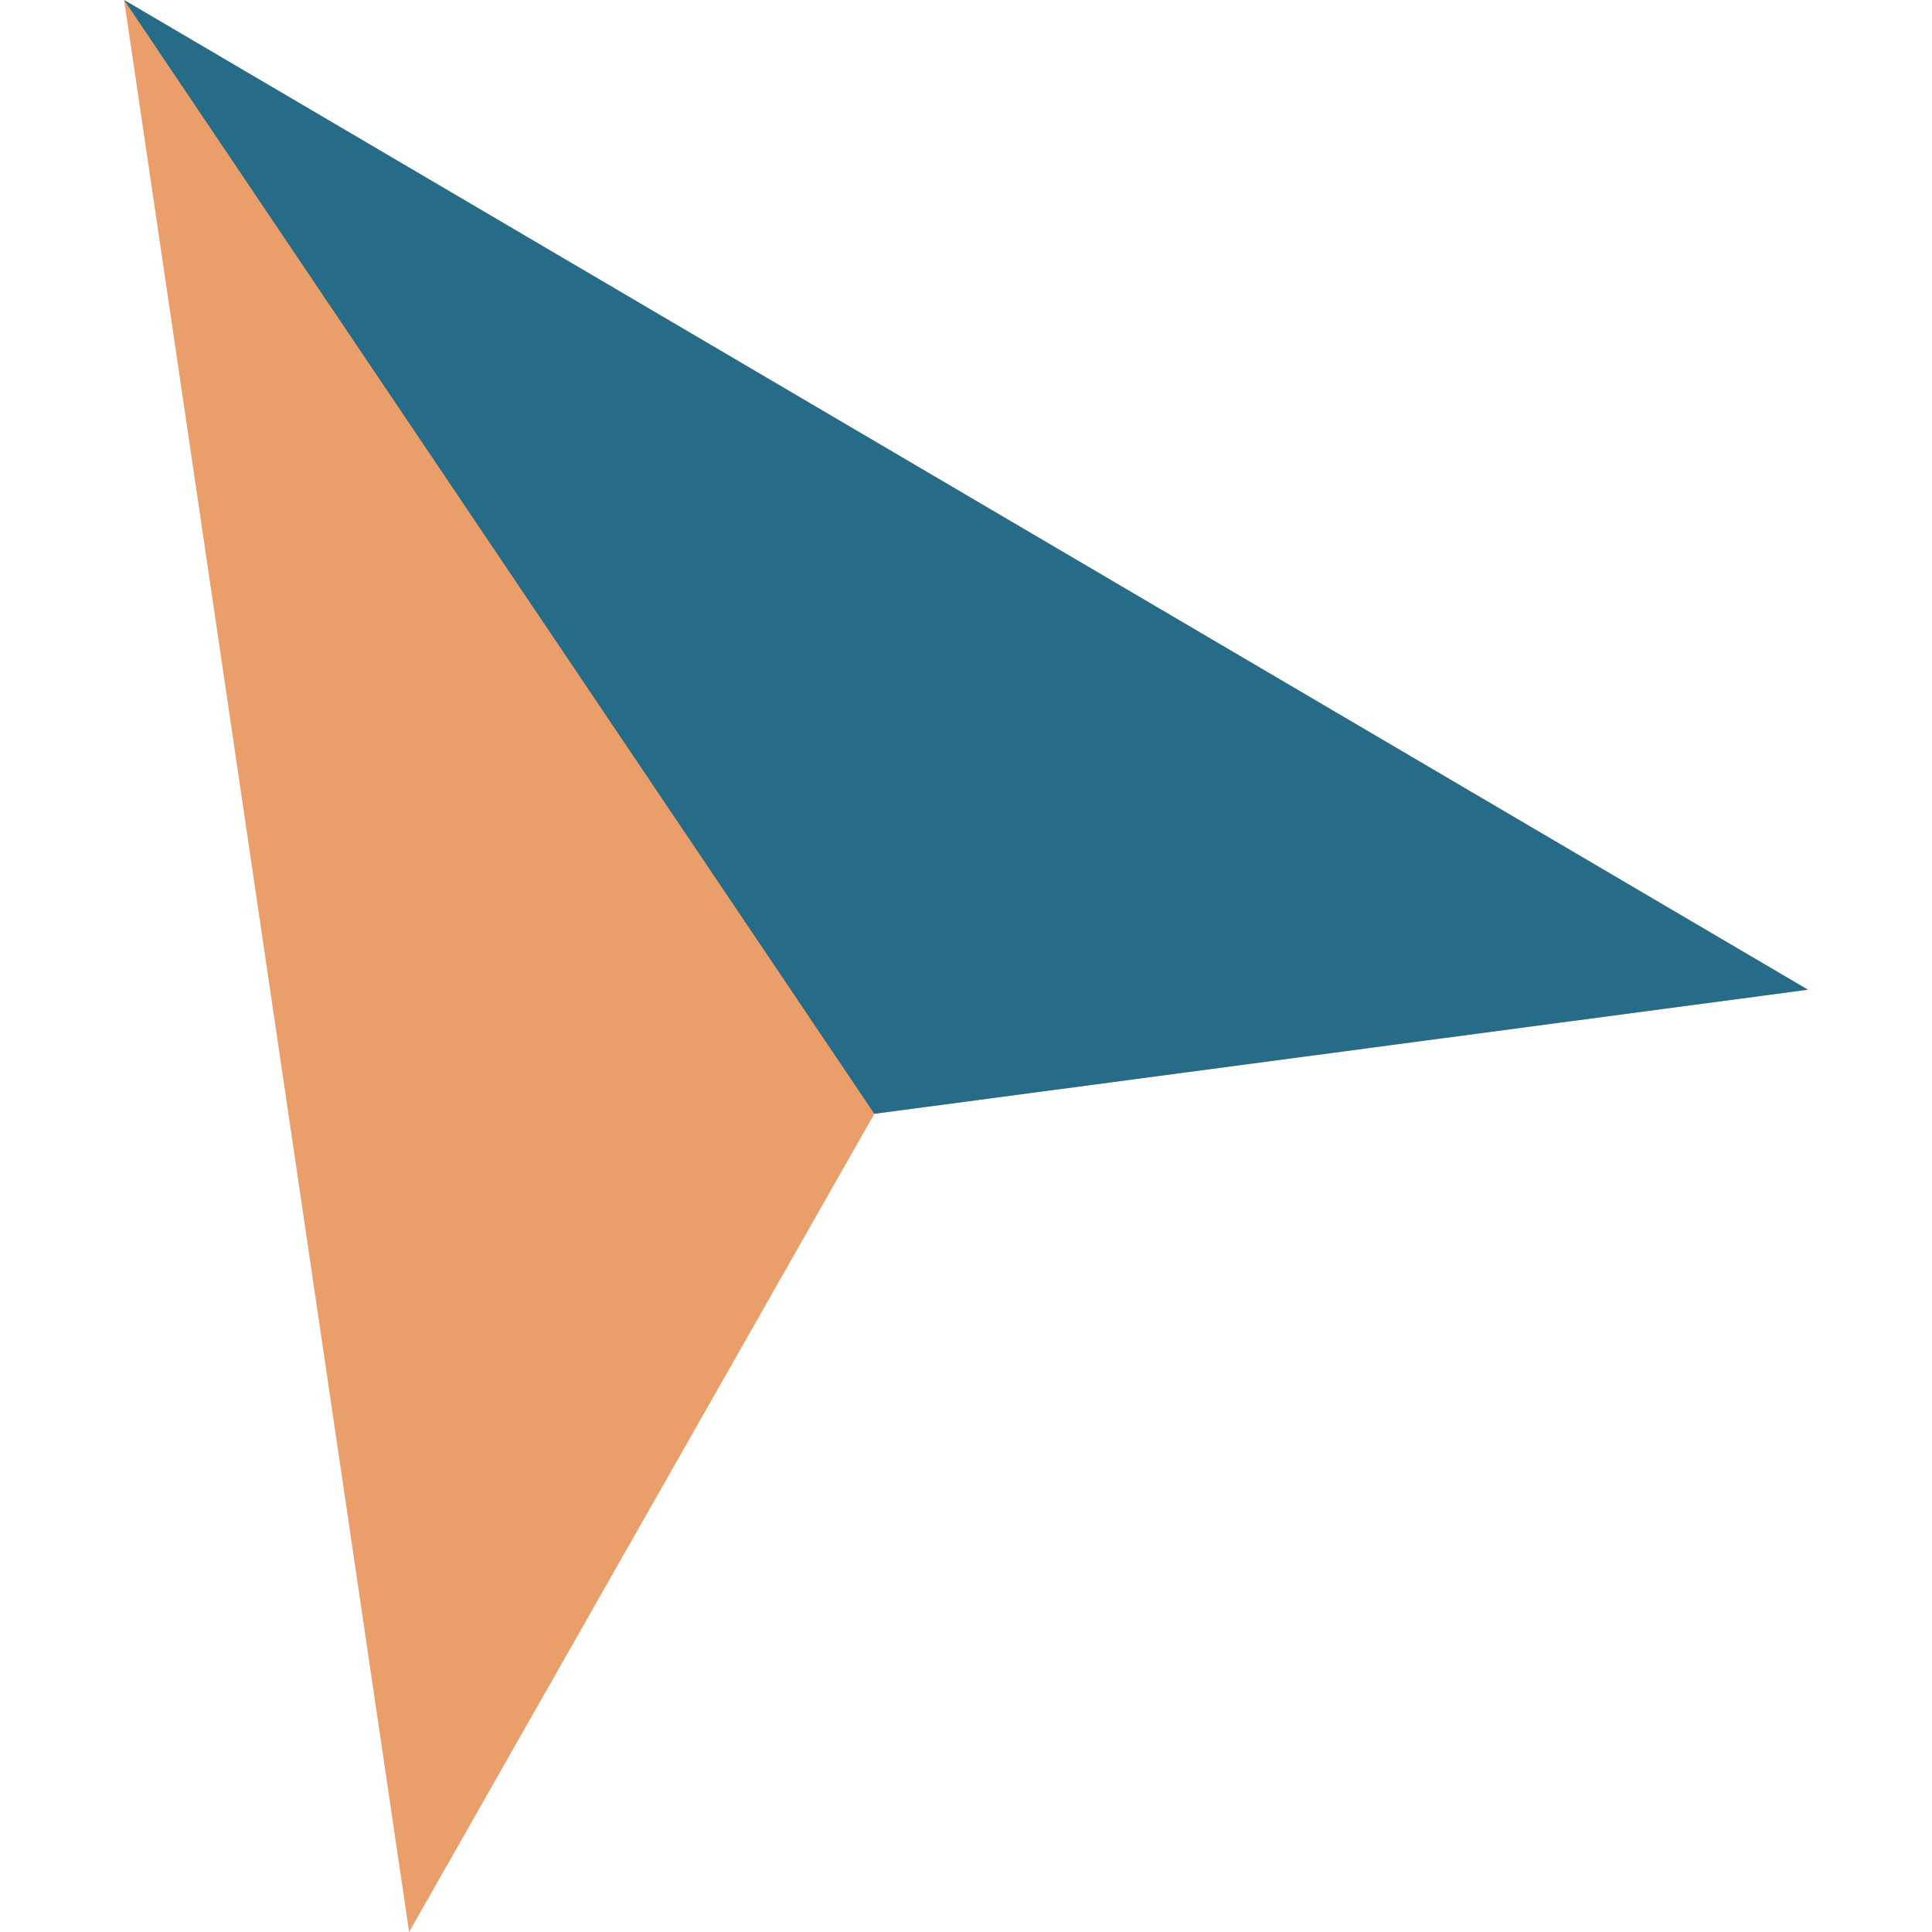
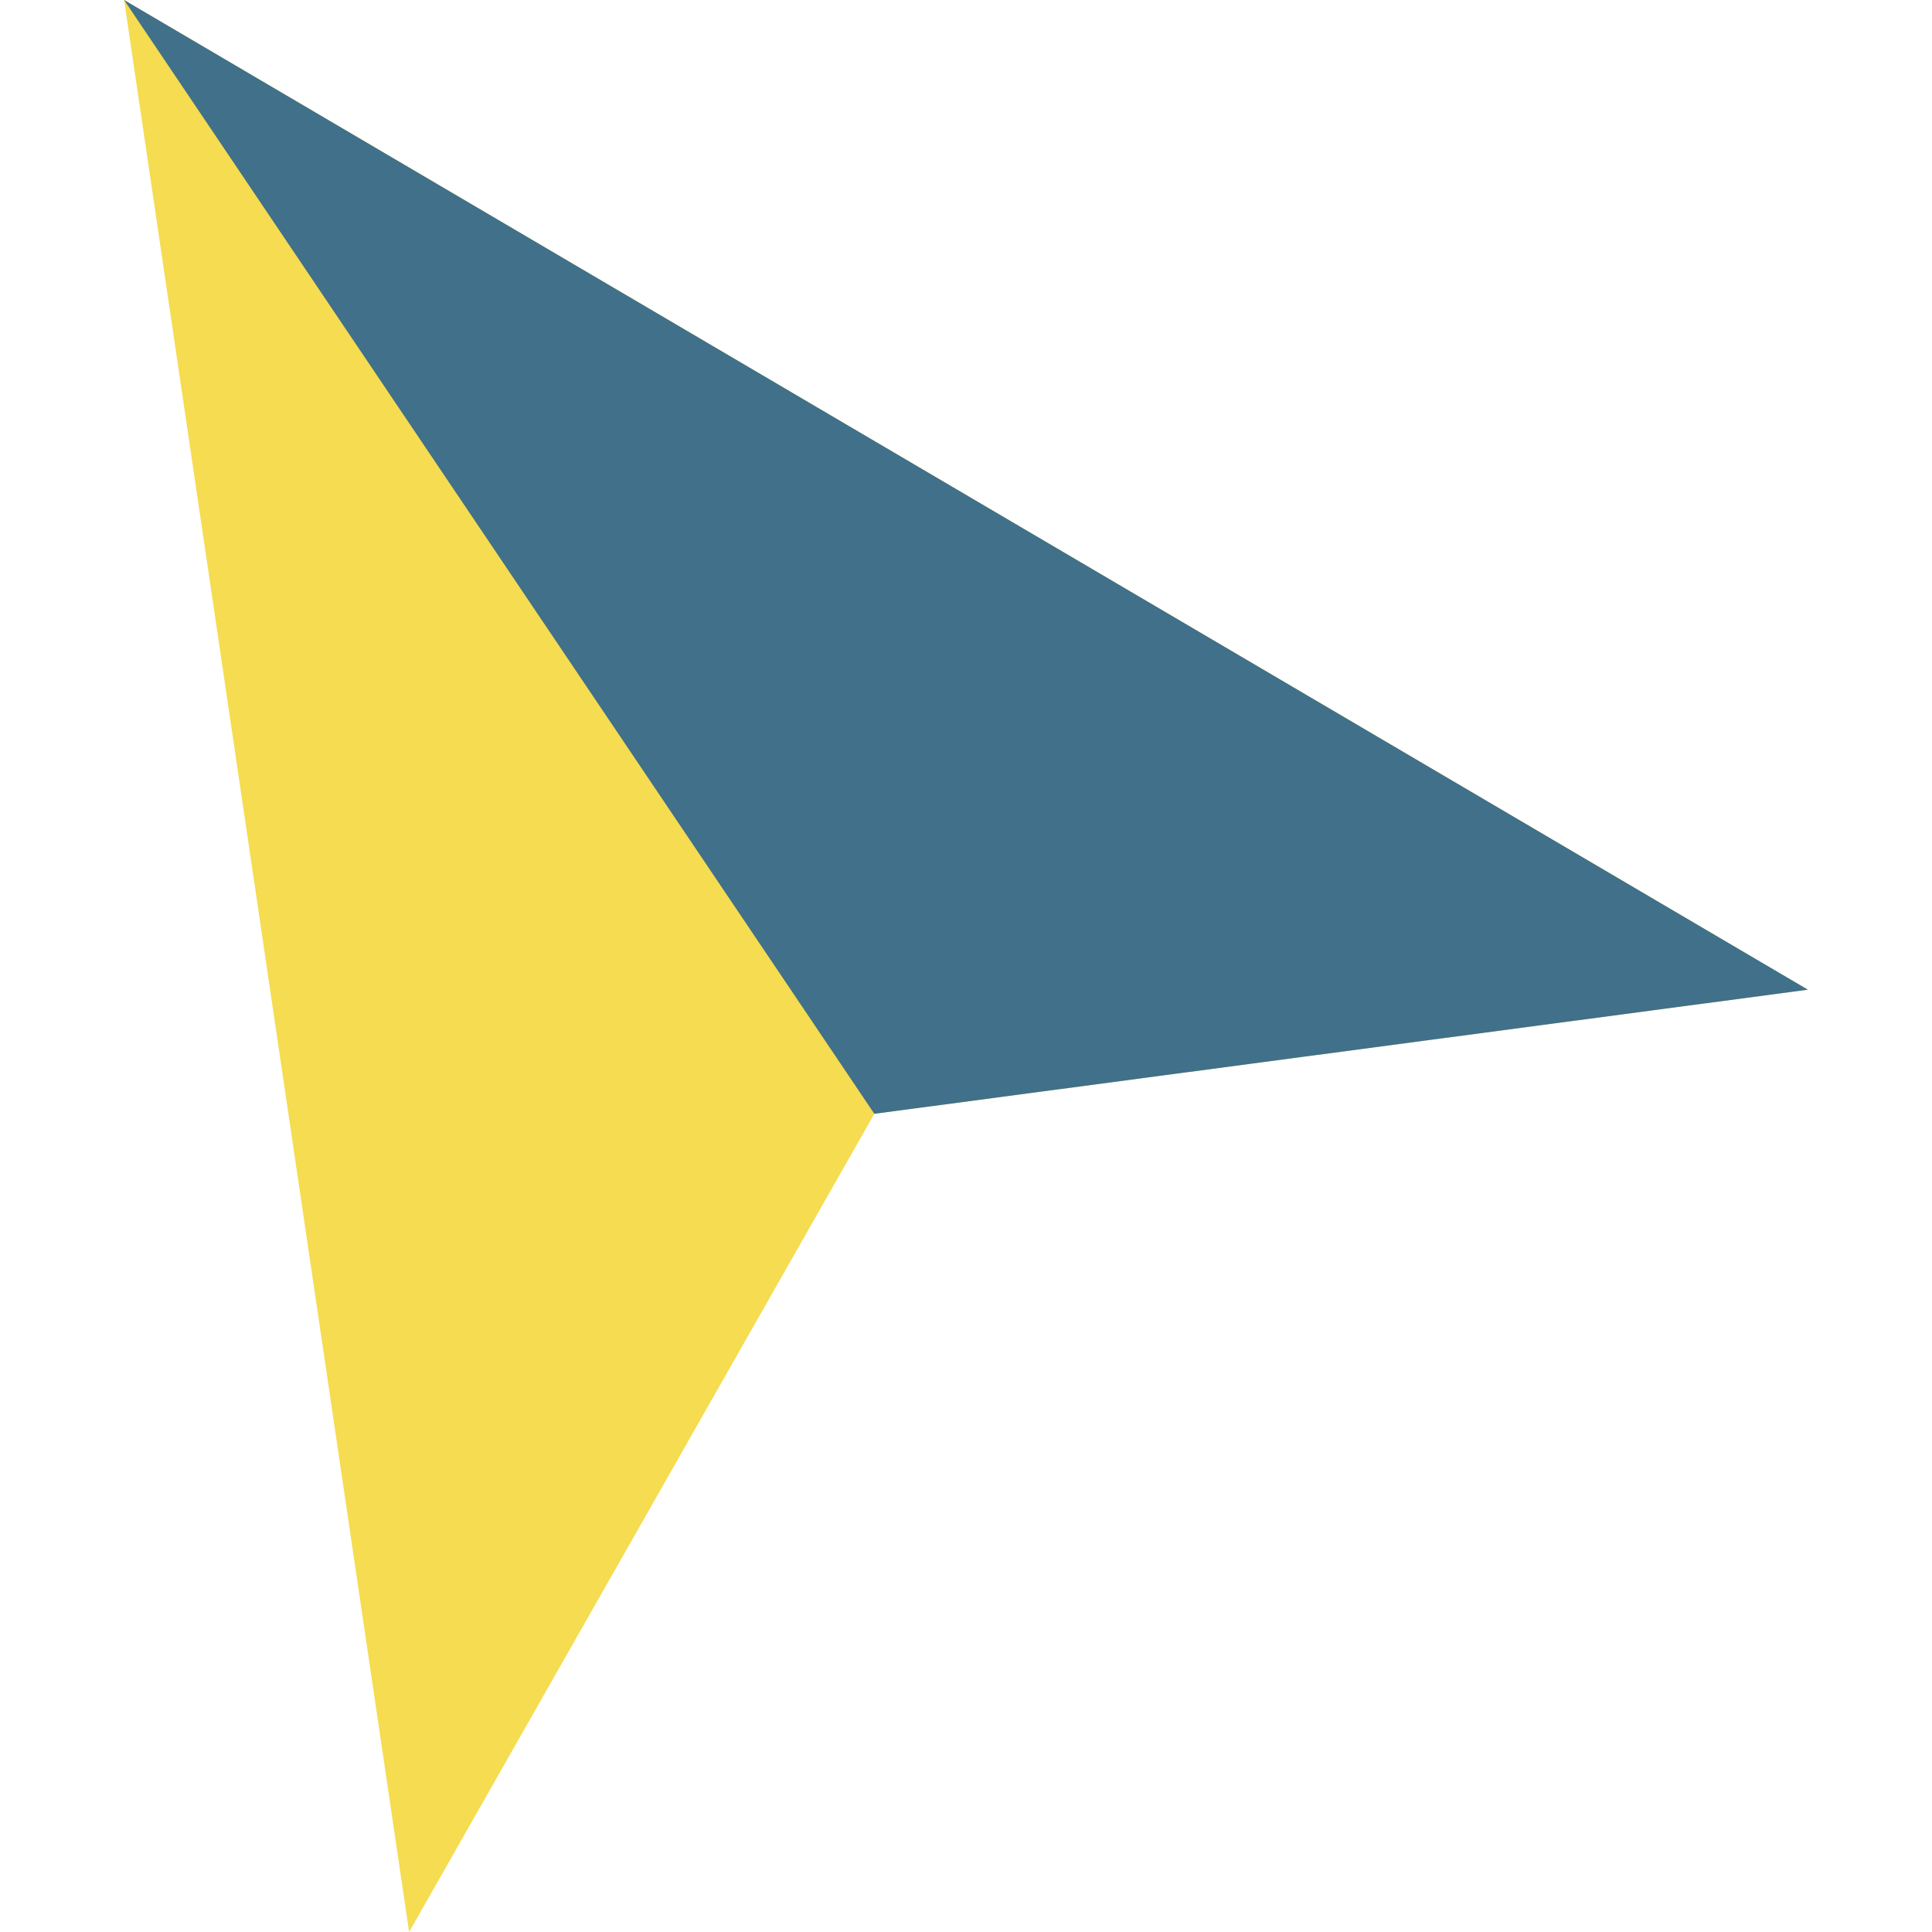
<svg xmlns="http://www.w3.org/2000/svg" id="Layer_1" data-name="Layer 1" height="32" width="32" viewBox="0 0 27 30.98">
-   <polygon points="0 0 4.57 30.98 12.03 17.86 27 15.87 0 0" fill="#ea9e6a" />
-   <polygon points="0 0 12.03 17.86 27 15.87 0 0" fill="#266b87" />
+   <polygon points="0 0 4.57 30.98 12.03 17.86 27 15.87 0 0" fill="#f5dc50" />
+   <polygon points="0 0 12.03 17.86 27 15.87 0 0" fill="#40708a" />
</svg>
